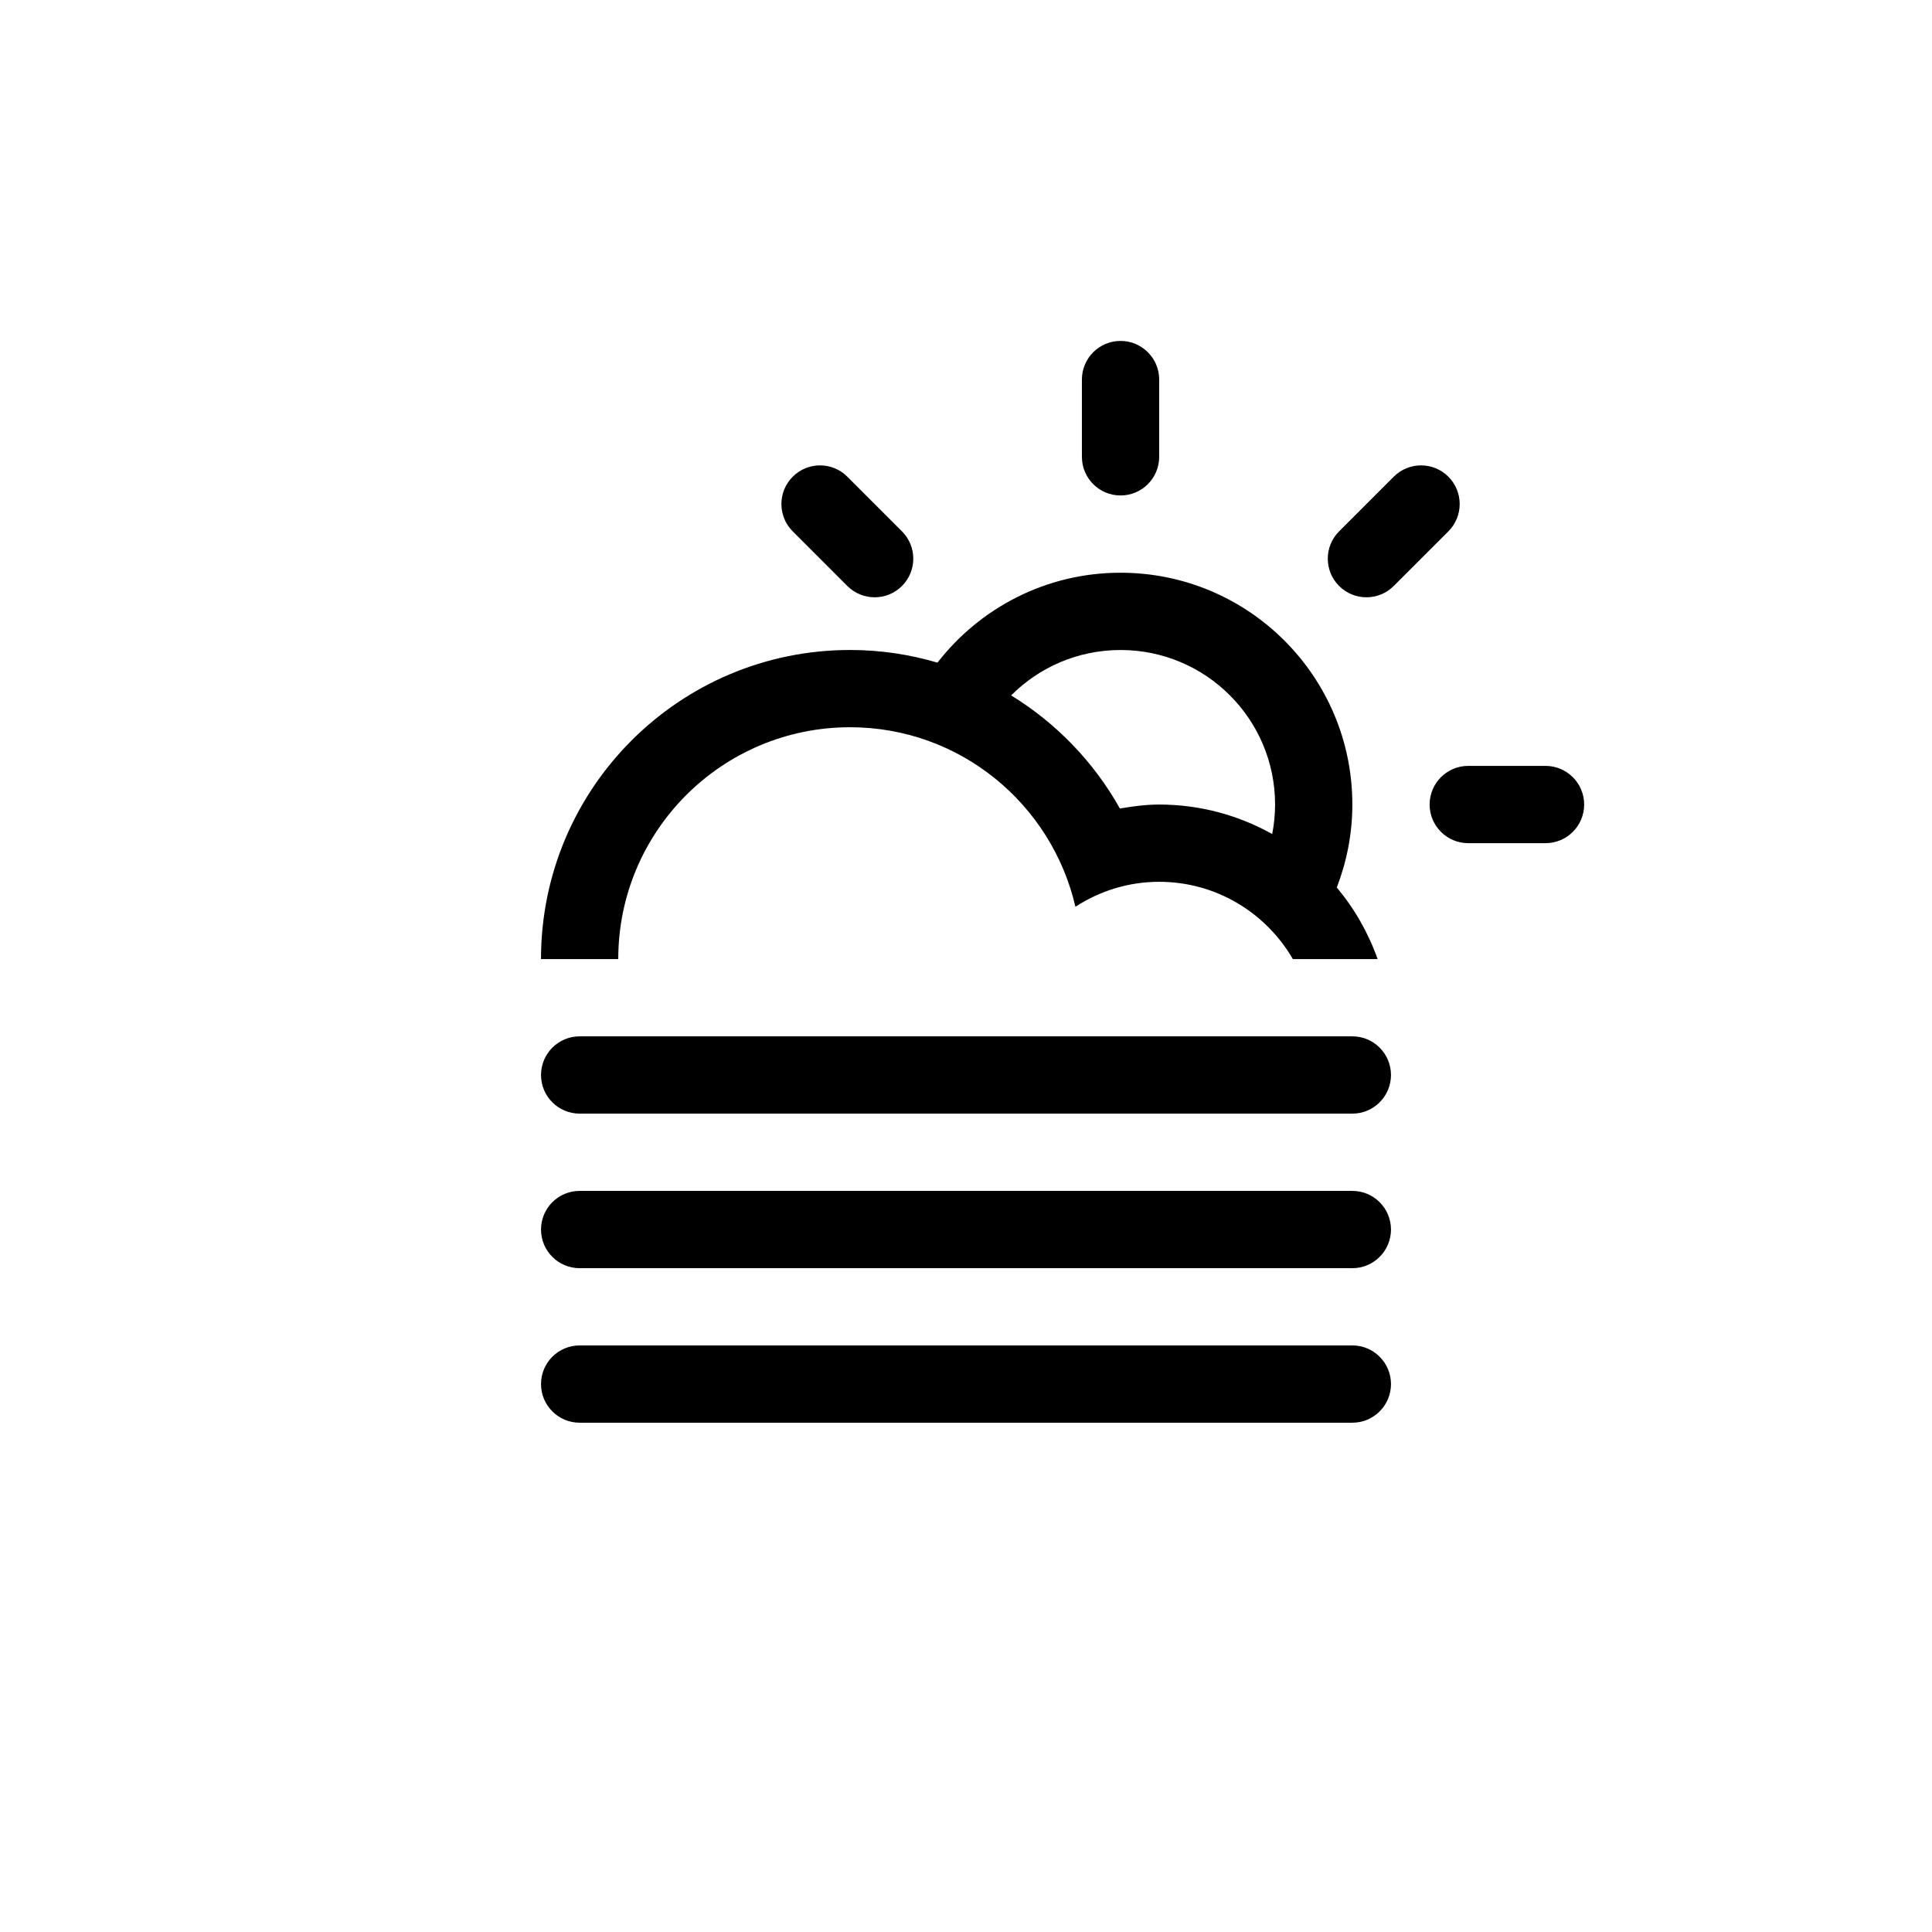
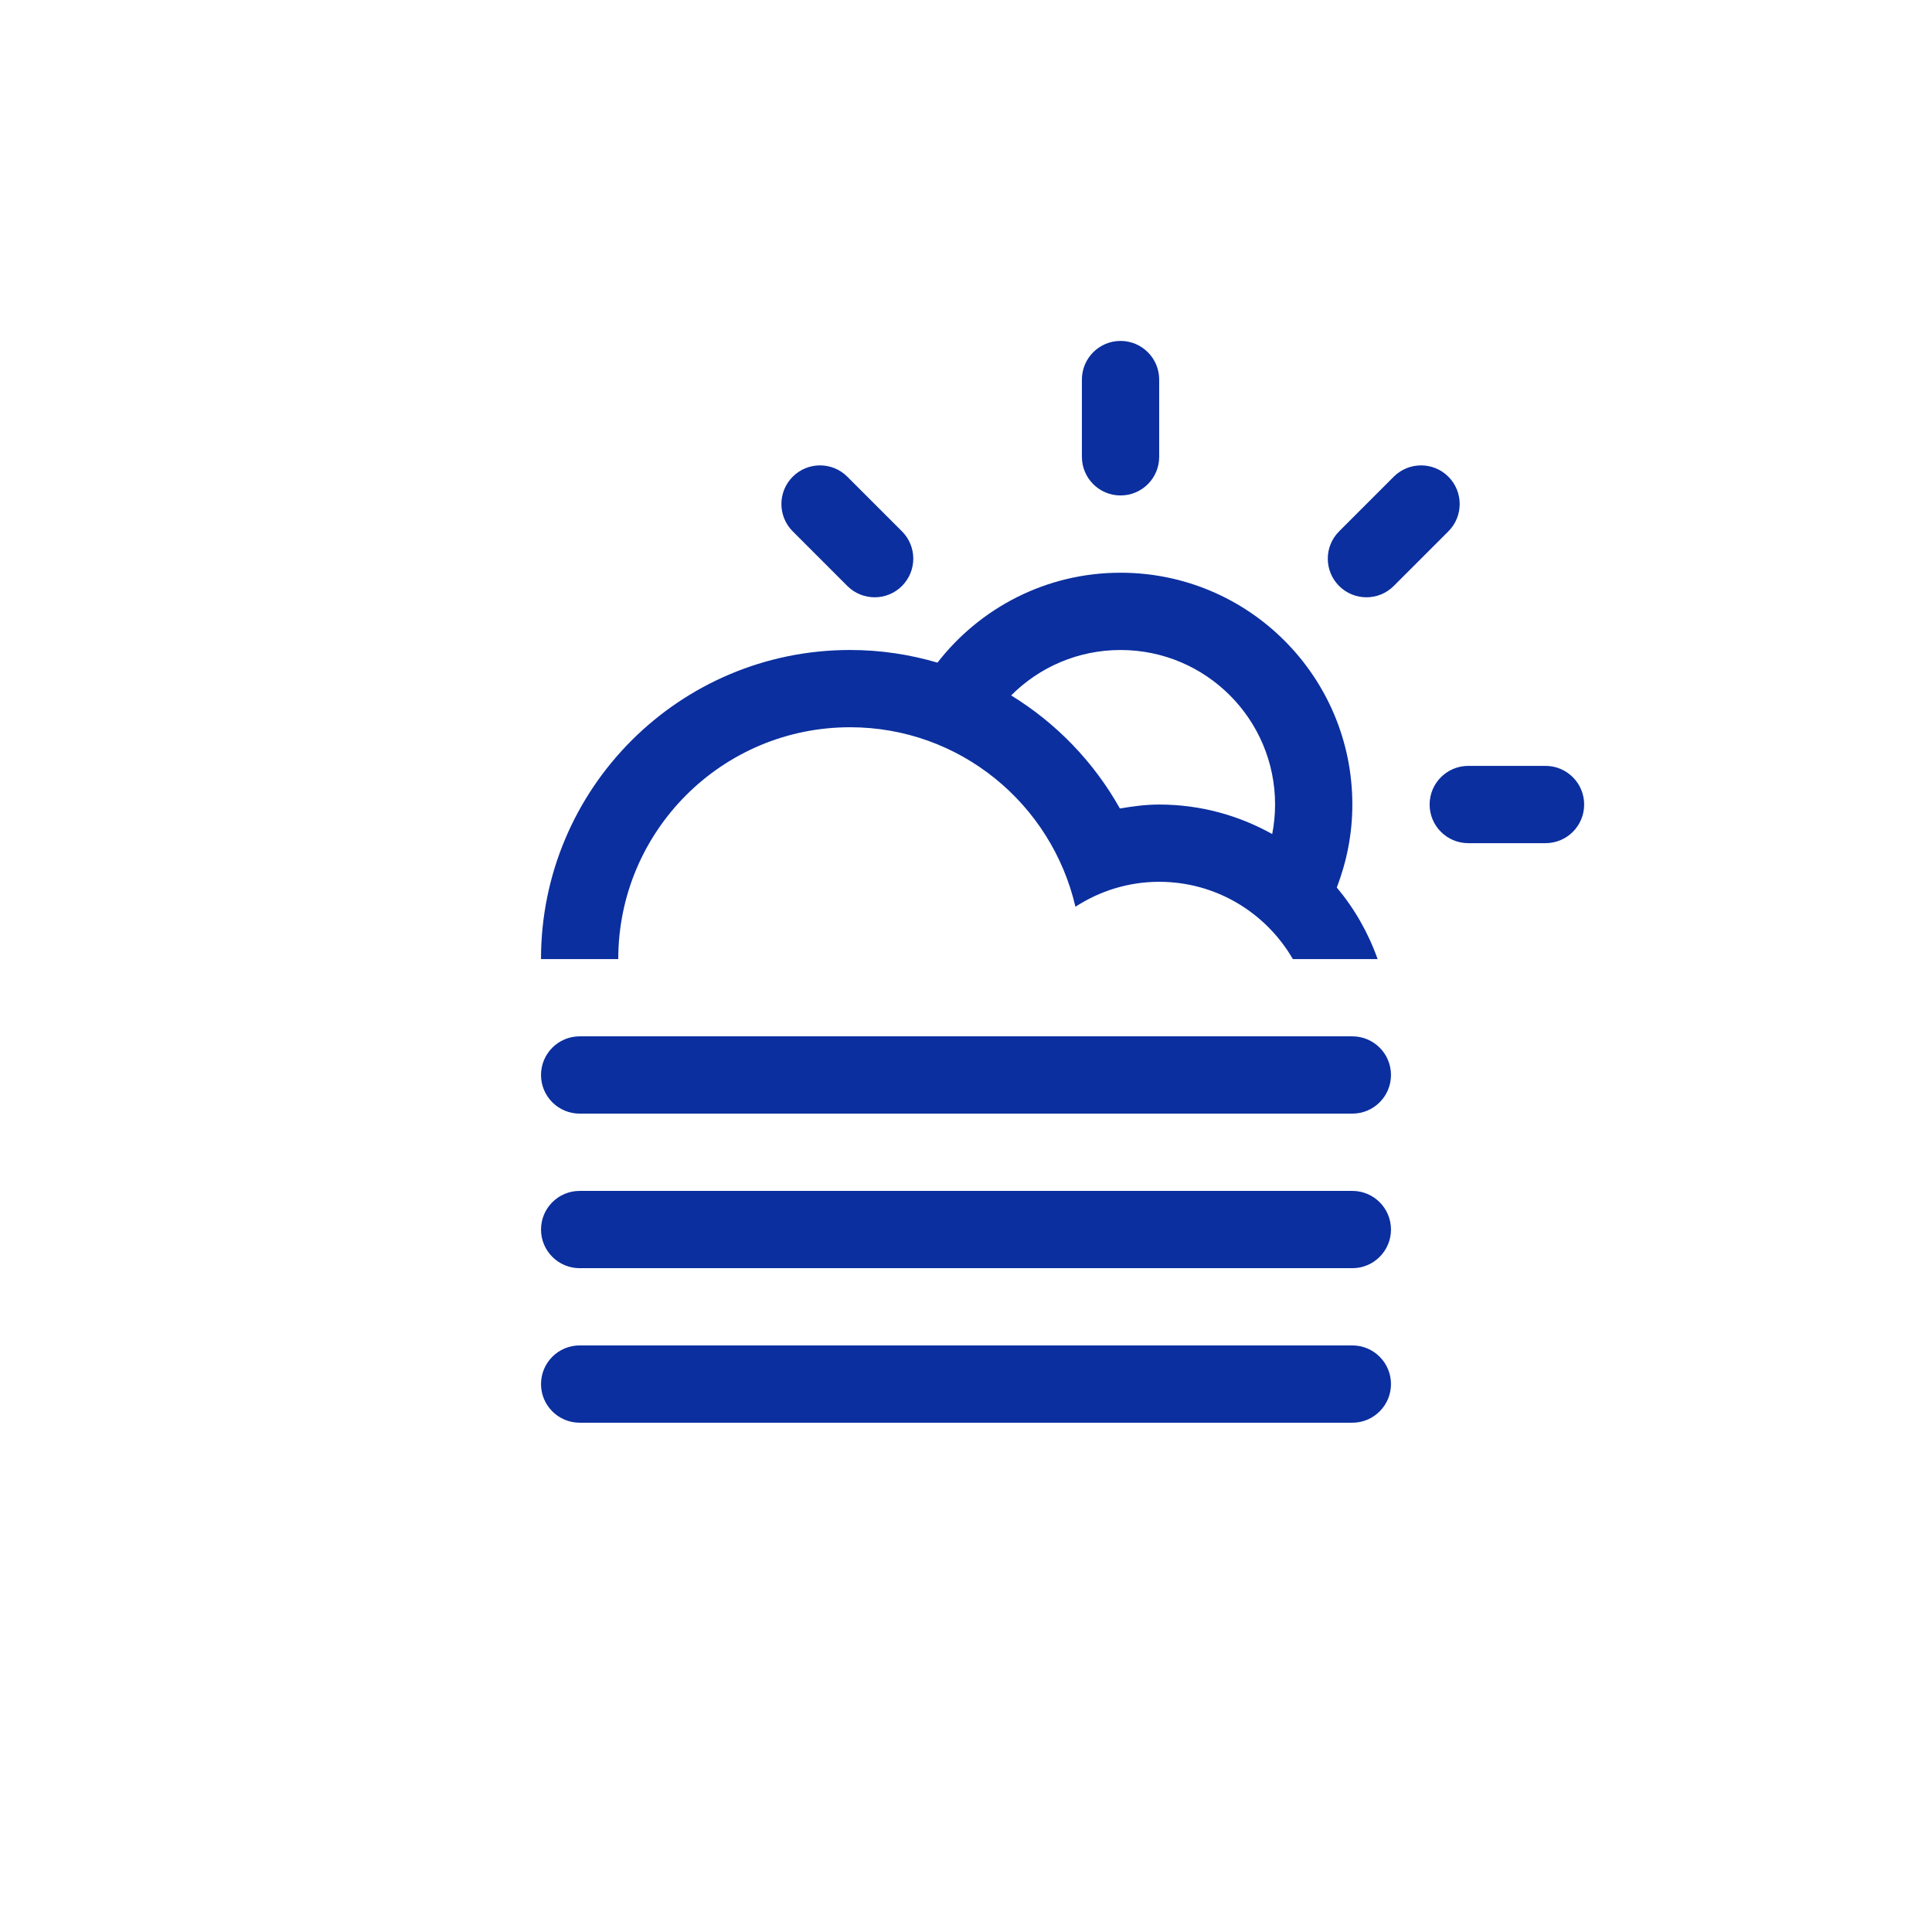
- <svg xmlns="http://www.w3.org/2000/svg" version="1.1" id="Layer_1" x="0px" y="0px" width="100px" height="100px" viewBox="0 0 100 100" enable-background="new 0 0 100 100" xml:space="preserve">
+ <svg xmlns="http://www.w3.org/2000/svg" version="1.1" id="Layer_1" x="0px" y="0px" width="100px" height="100px" fill="#0B2F9F" viewBox="0 0 100 100" enable-background="new 0 0 100 100" xml:space="preserve">
  <path fill-rule="evenodd" clip-rule="evenodd" d="M79.996,43.642h-3.999c-1.104,0-2-0.895-2-2c0-1.104,0.896-2,2-2h3.999  c1.104,0,2,0.896,2,2C81.996,42.748,81.101,43.642,79.996,43.642z M72.14,30.33c-0.781,0.781-2.047,0.781-2.828,0  s-0.781-2.047,0-2.828l2.828-2.828c0.781-0.781,2.047-0.781,2.828,0c0.78,0.781,0.78,2.047,0,2.828L72.14,30.33z M69.192,45.937  L69.192,45.937c0.912,1.088,1.63,2.34,2.113,3.705h-4.387c-1.384-2.389-3.961-4-6.92-4c-1.601,0-3.083,0.48-4.334,1.291  c-1.231-5.316-5.973-9.291-11.664-9.291c-6.627,0-11.999,5.373-11.999,12h-3.999c0-8.836,7.162-15.999,15.998-15.999  c1.572,0,3.089,0.232,4.523,0.655c2.195-2.828,5.618-4.654,9.475-4.654c6.627,0,11.999,5.371,11.999,11.998  C69.998,43.158,69.705,44.601,69.192,45.937z M57.999,33.644c-2.212,0-4.215,0.898-5.662,2.351c2.34,1.435,4.285,3.453,5.629,5.853  c0.664-0.113,1.337-0.205,2.033-0.205c2.125,0,4.118,0.559,5.85,1.527l0,0c0.096-0.494,0.149-1.004,0.149-1.527  C65.998,37.225,62.417,33.644,57.999,33.644z M57.999,25.645c-1.104,0-2-0.895-2-2v-3.999c0-1.104,0.896-2,2-2s2,0.896,2,2v3.999  C59.999,24.75,59.104,25.645,57.999,25.645z M43.858,30.33l-2.827-2.828c-0.781-0.781-0.781-2.047,0-2.828  c0.78-0.781,2.047-0.781,2.827,0l2.828,2.828c0.781,0.781,0.781,2.047,0,2.828C45.906,31.111,44.64,31.111,43.858,30.33z   M30.003,53.641h39.995c1.104,0,1.999,0.896,1.999,2c0,1.105-0.896,2-1.999,2H30.003c-1.104,0-2-0.895-2-2  C28.003,54.537,28.898,53.641,30.003,53.641z M30.003,61.641h39.995c1.104,0,1.999,0.895,1.999,2c0,1.104-0.896,2-1.999,2H30.003  c-1.104,0-2-0.896-2-2C28.003,62.535,28.898,61.641,30.003,61.641z M30.003,69.639h39.995c1.104,0,1.999,0.896,1.999,2  c0,1.105-0.896,2-1.999,2H30.003c-1.104,0-2-0.895-2-2C28.003,70.535,28.898,69.639,30.003,69.639z" />
</svg>
